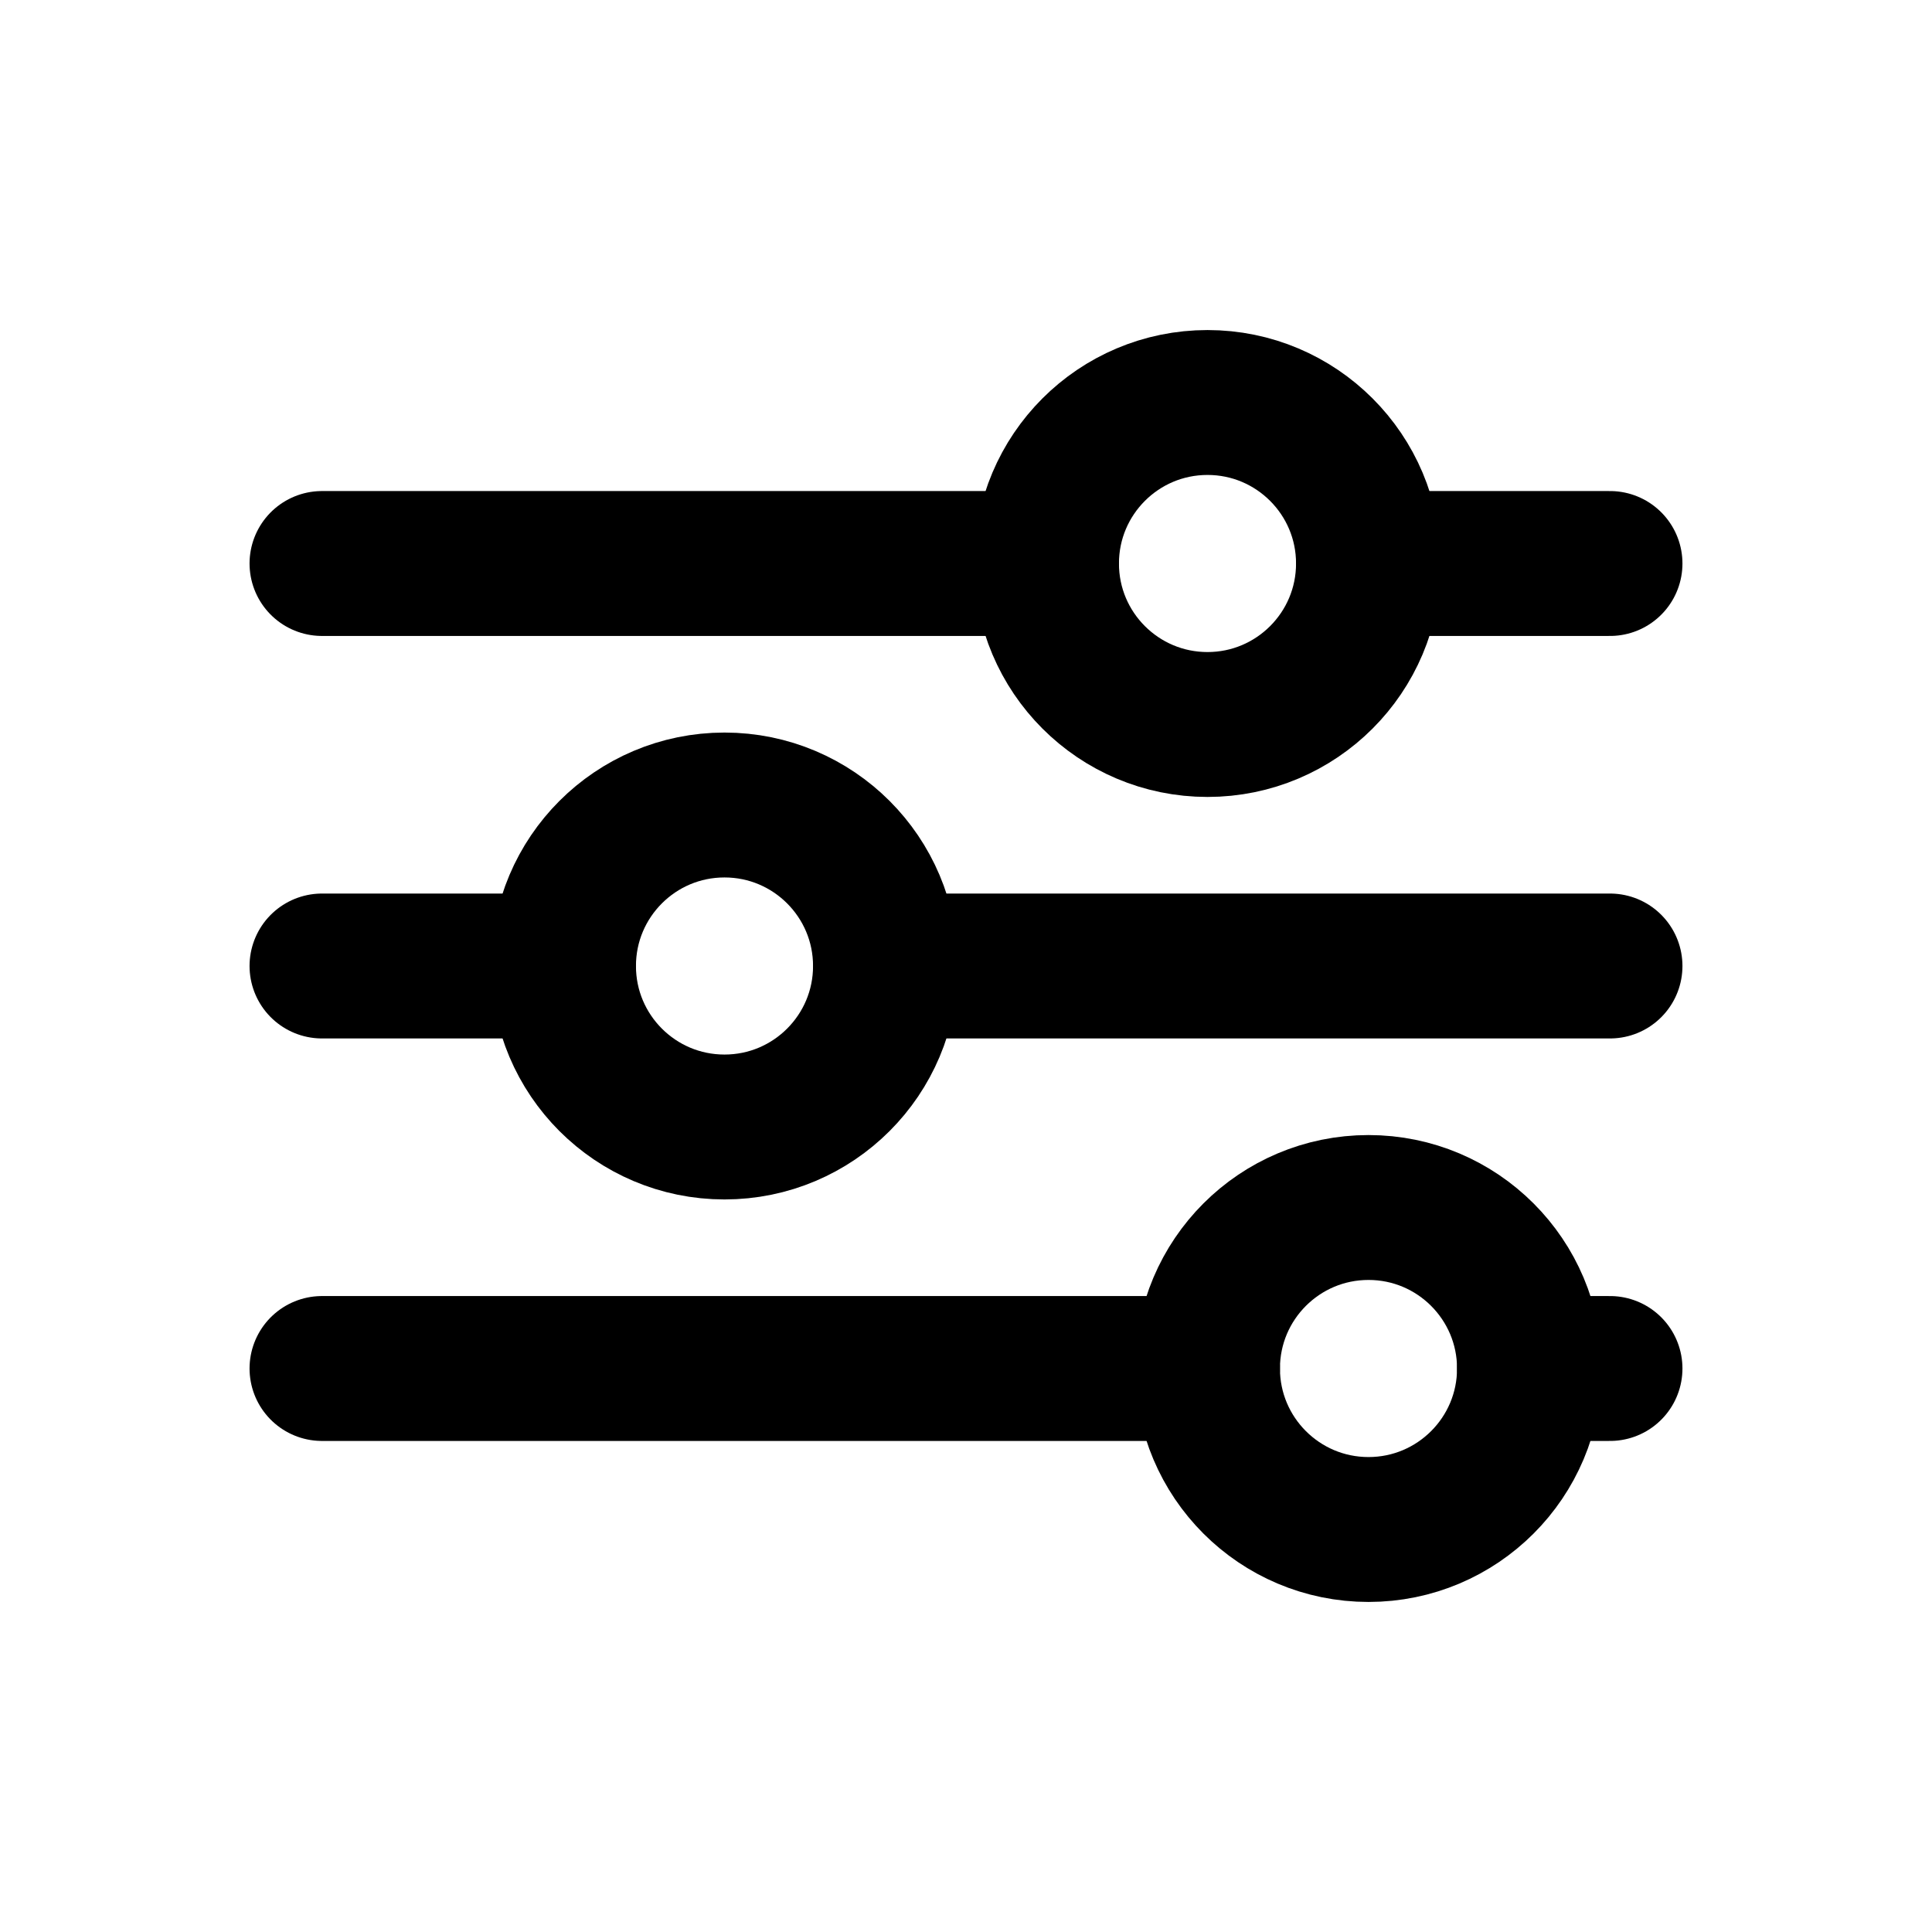
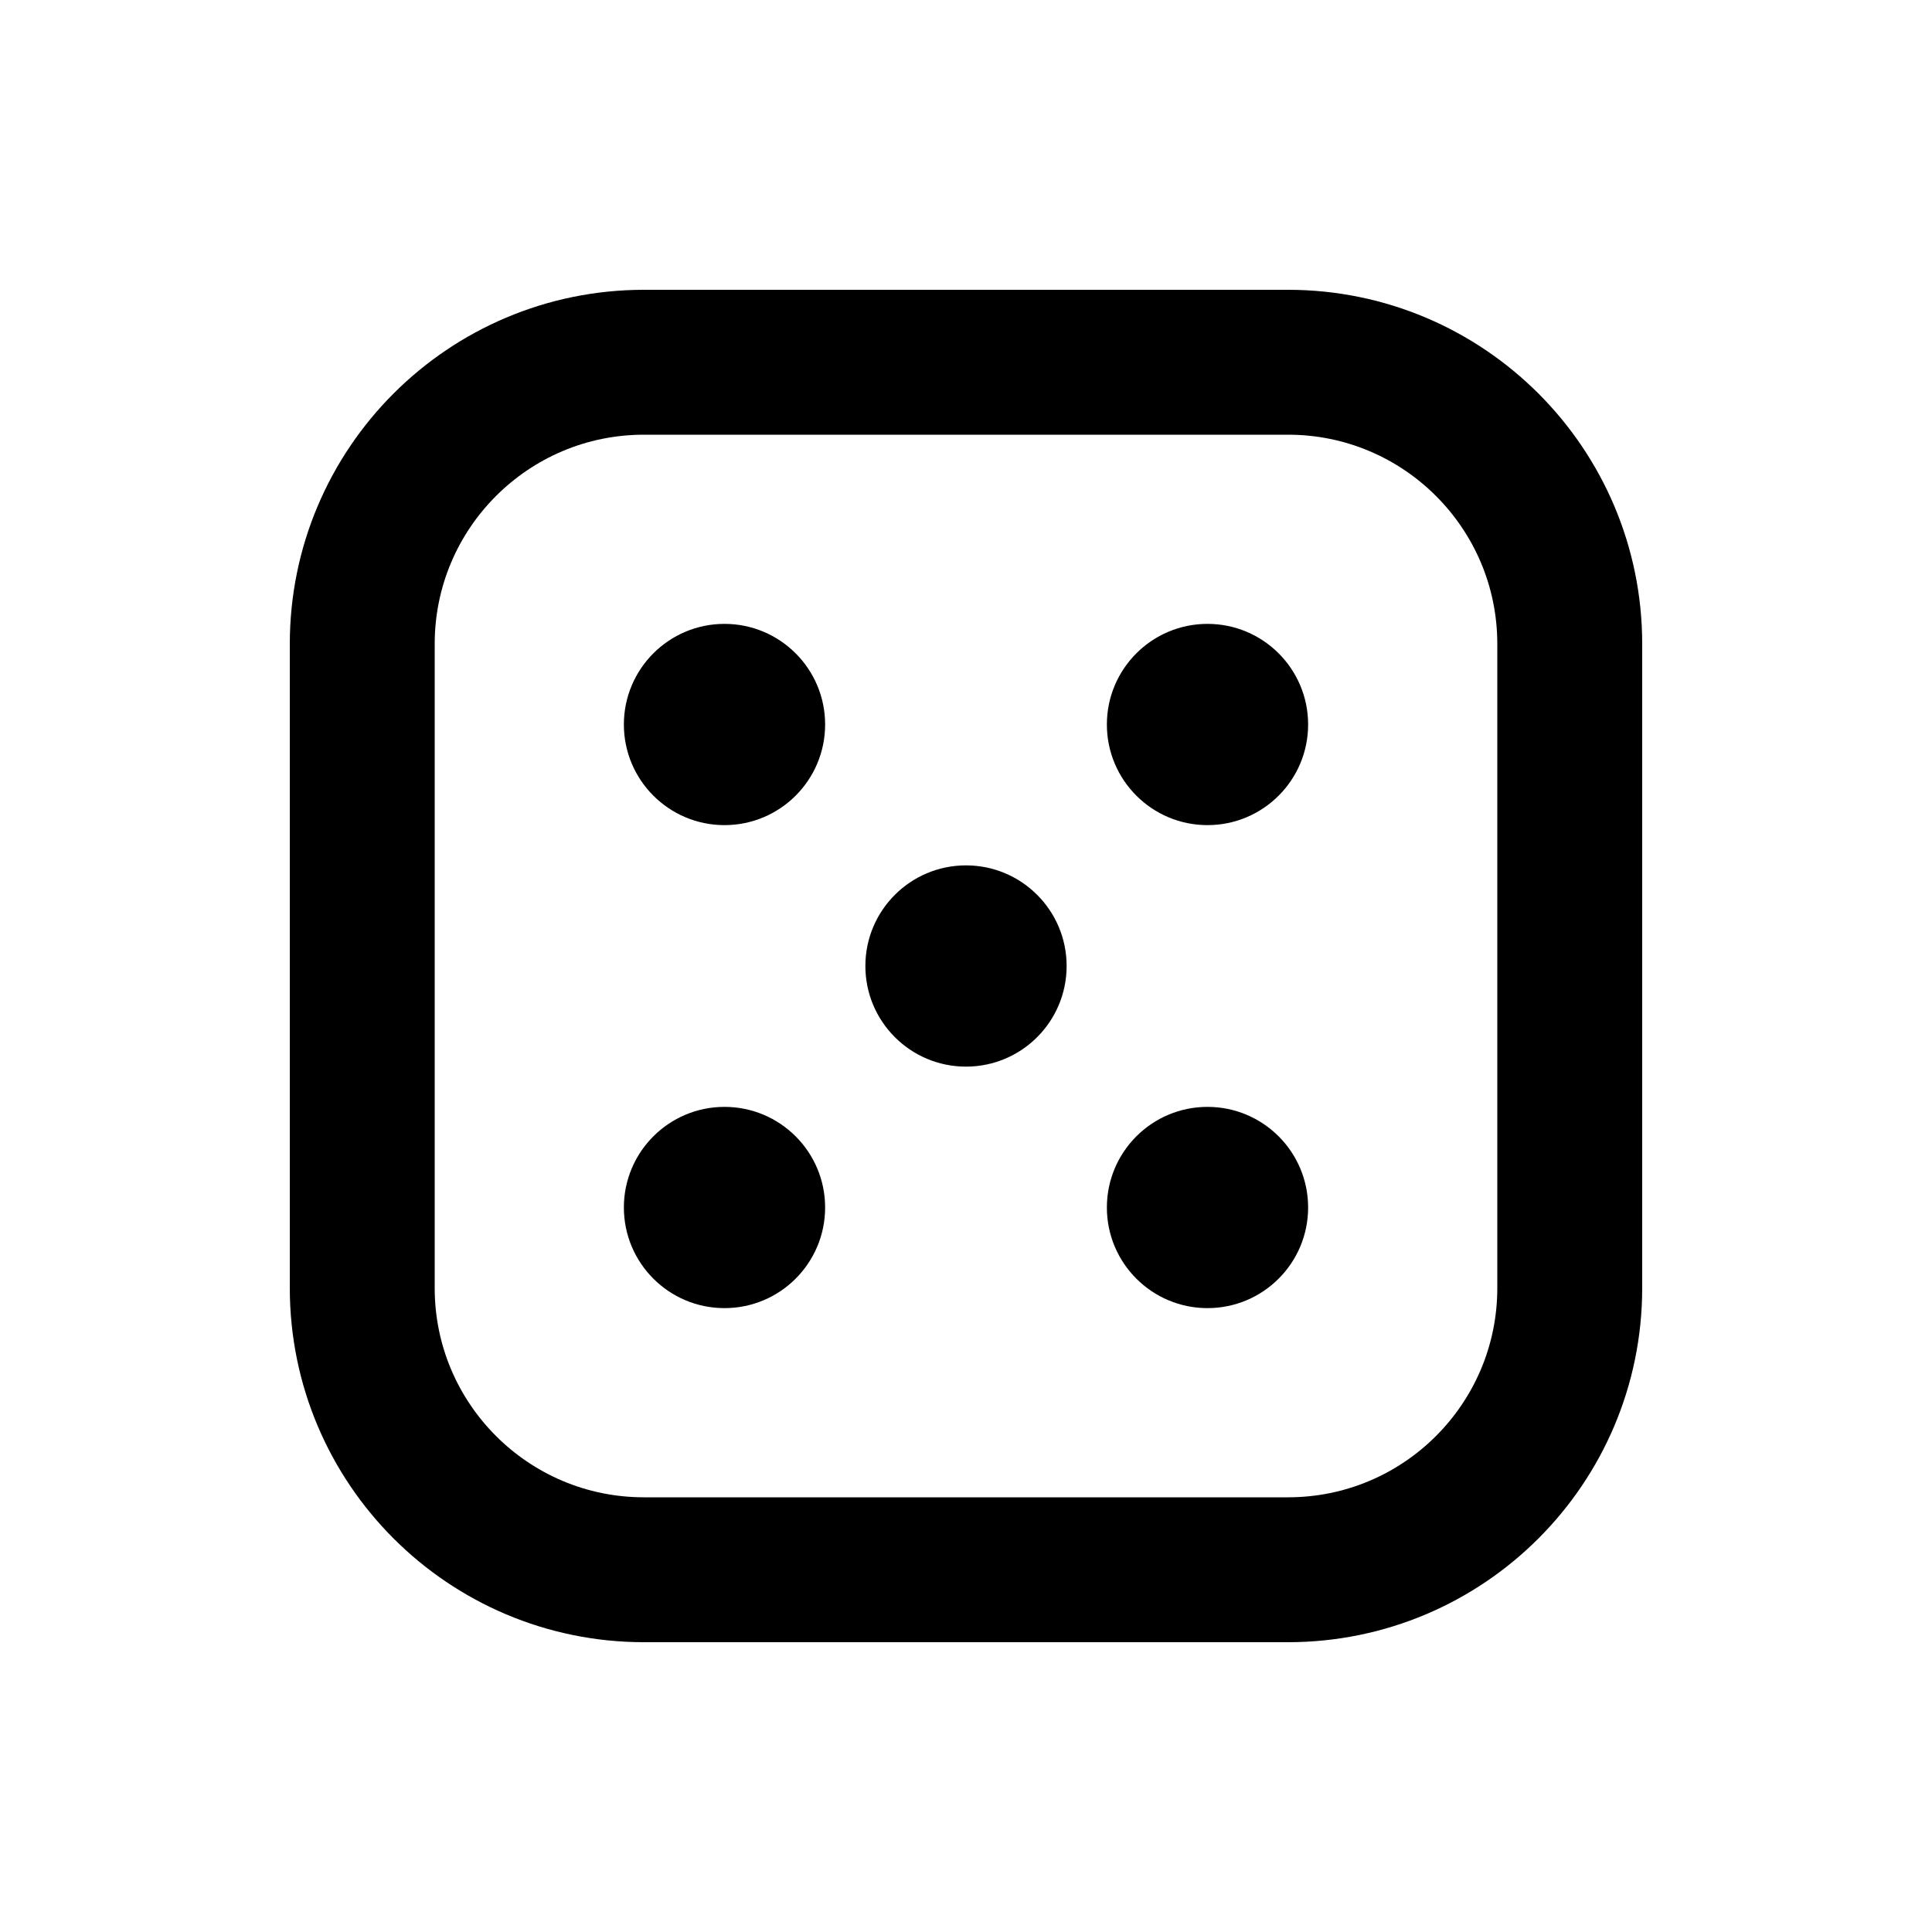
<svg xmlns="http://www.w3.org/2000/svg" width="24" height="24" viewBox="0 0 24 24" fill="none" data-art="passbundle">
  <g stroke="currentColor" stroke-width="1.8" stroke-linecap="round" stroke-linejoin="round" fill="none">
-     <path d="M4 7h9M17 7h3M4 12h3M11 12h9M4 17h11M19 17h1" />
-     <circle cx="15" cy="7" r="2" />
-     <circle cx="9" cy="12" r="2" />
-     <circle cx="17" cy="17" r="2" />
+     <rect x="4.5" y="4.5" width="15" height="15" rx="3.5" />
+     <circle cx="9" cy="9" r="1.25" fill="currentColor" stroke="none" />
+     <circle cx="15" cy="9" r="1.25" fill="currentColor" stroke="none" />
+     <circle cx="12" cy="12" r="1.25" fill="currentColor" stroke="none" />
+     <circle cx="9" cy="15" r="1.25" fill="currentColor" stroke="none" />
+     <circle cx="15" cy="15" r="1.25" fill="currentColor" stroke="none" />
  </g>
</svg>
